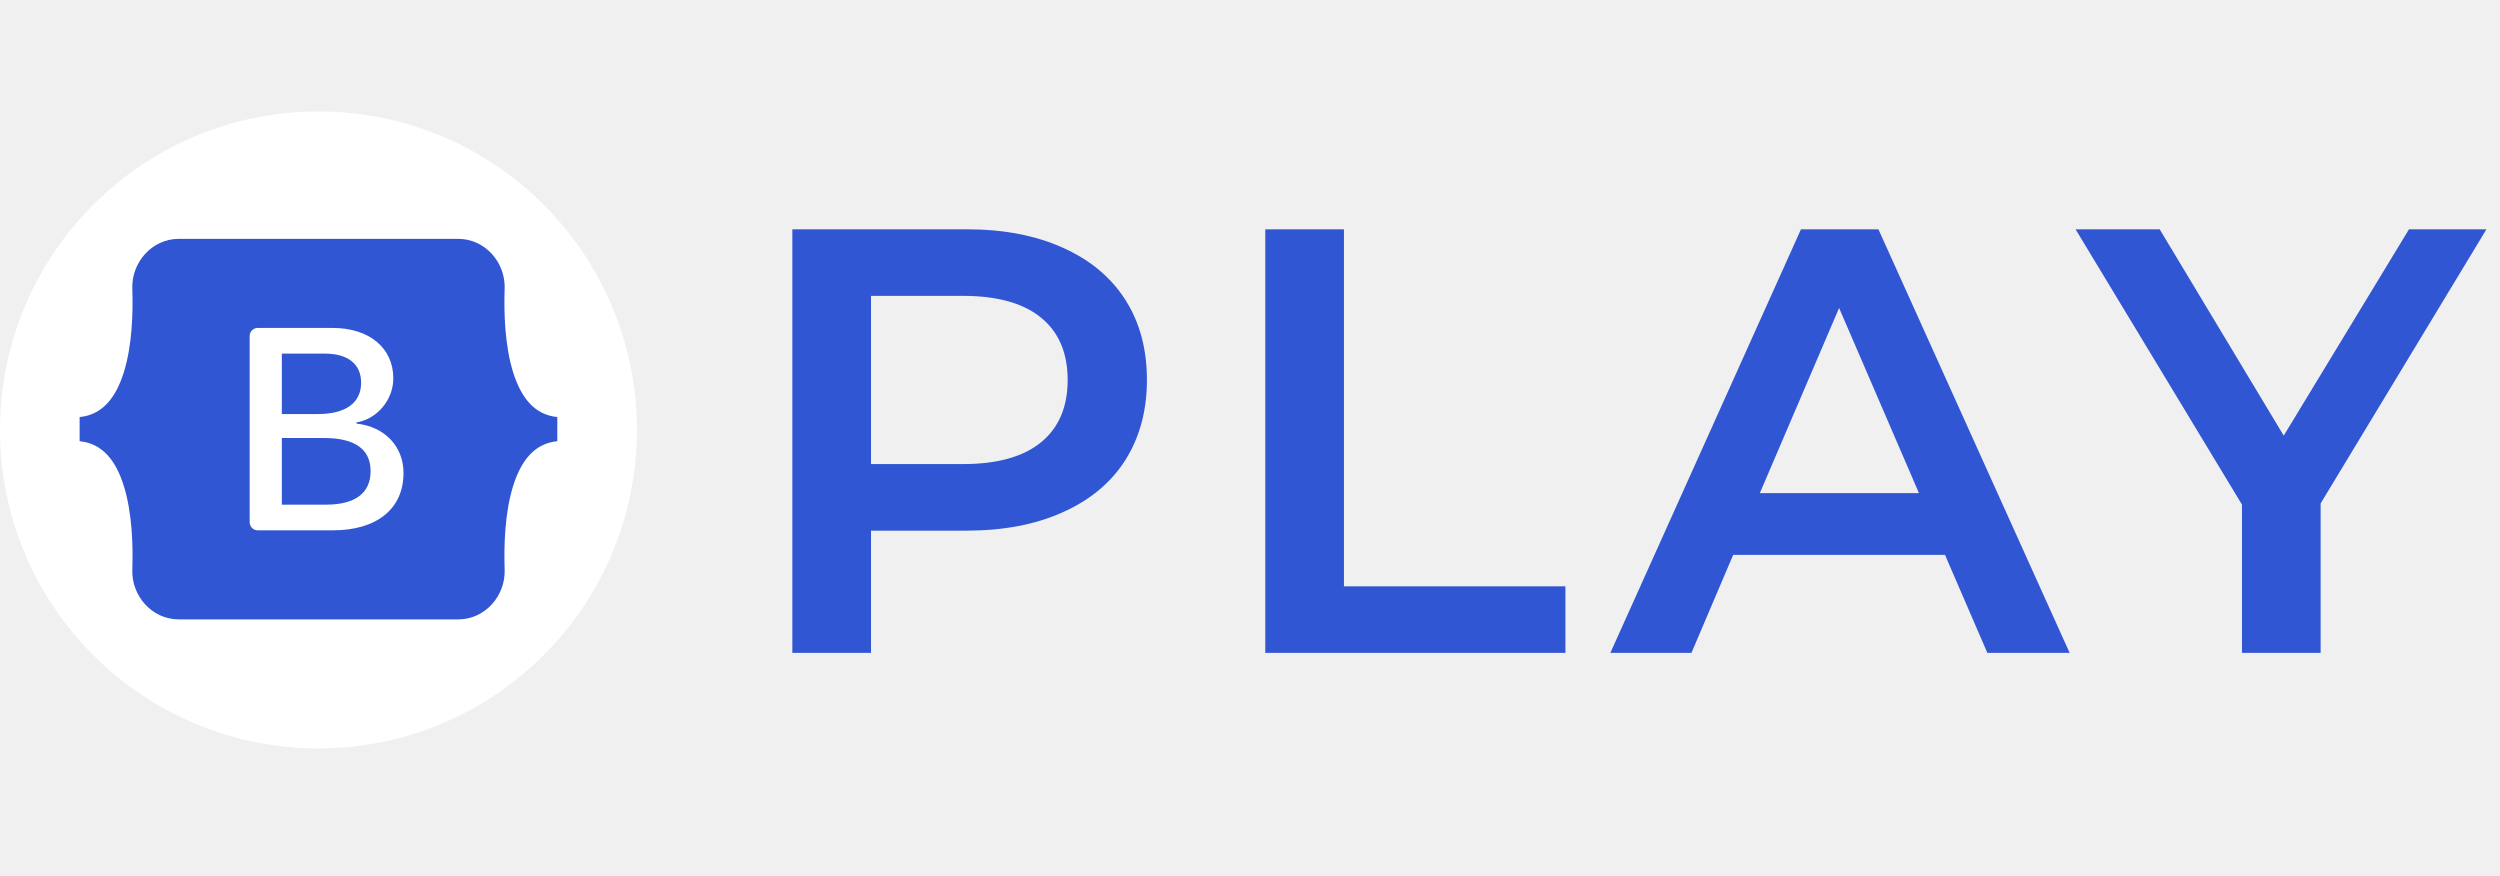
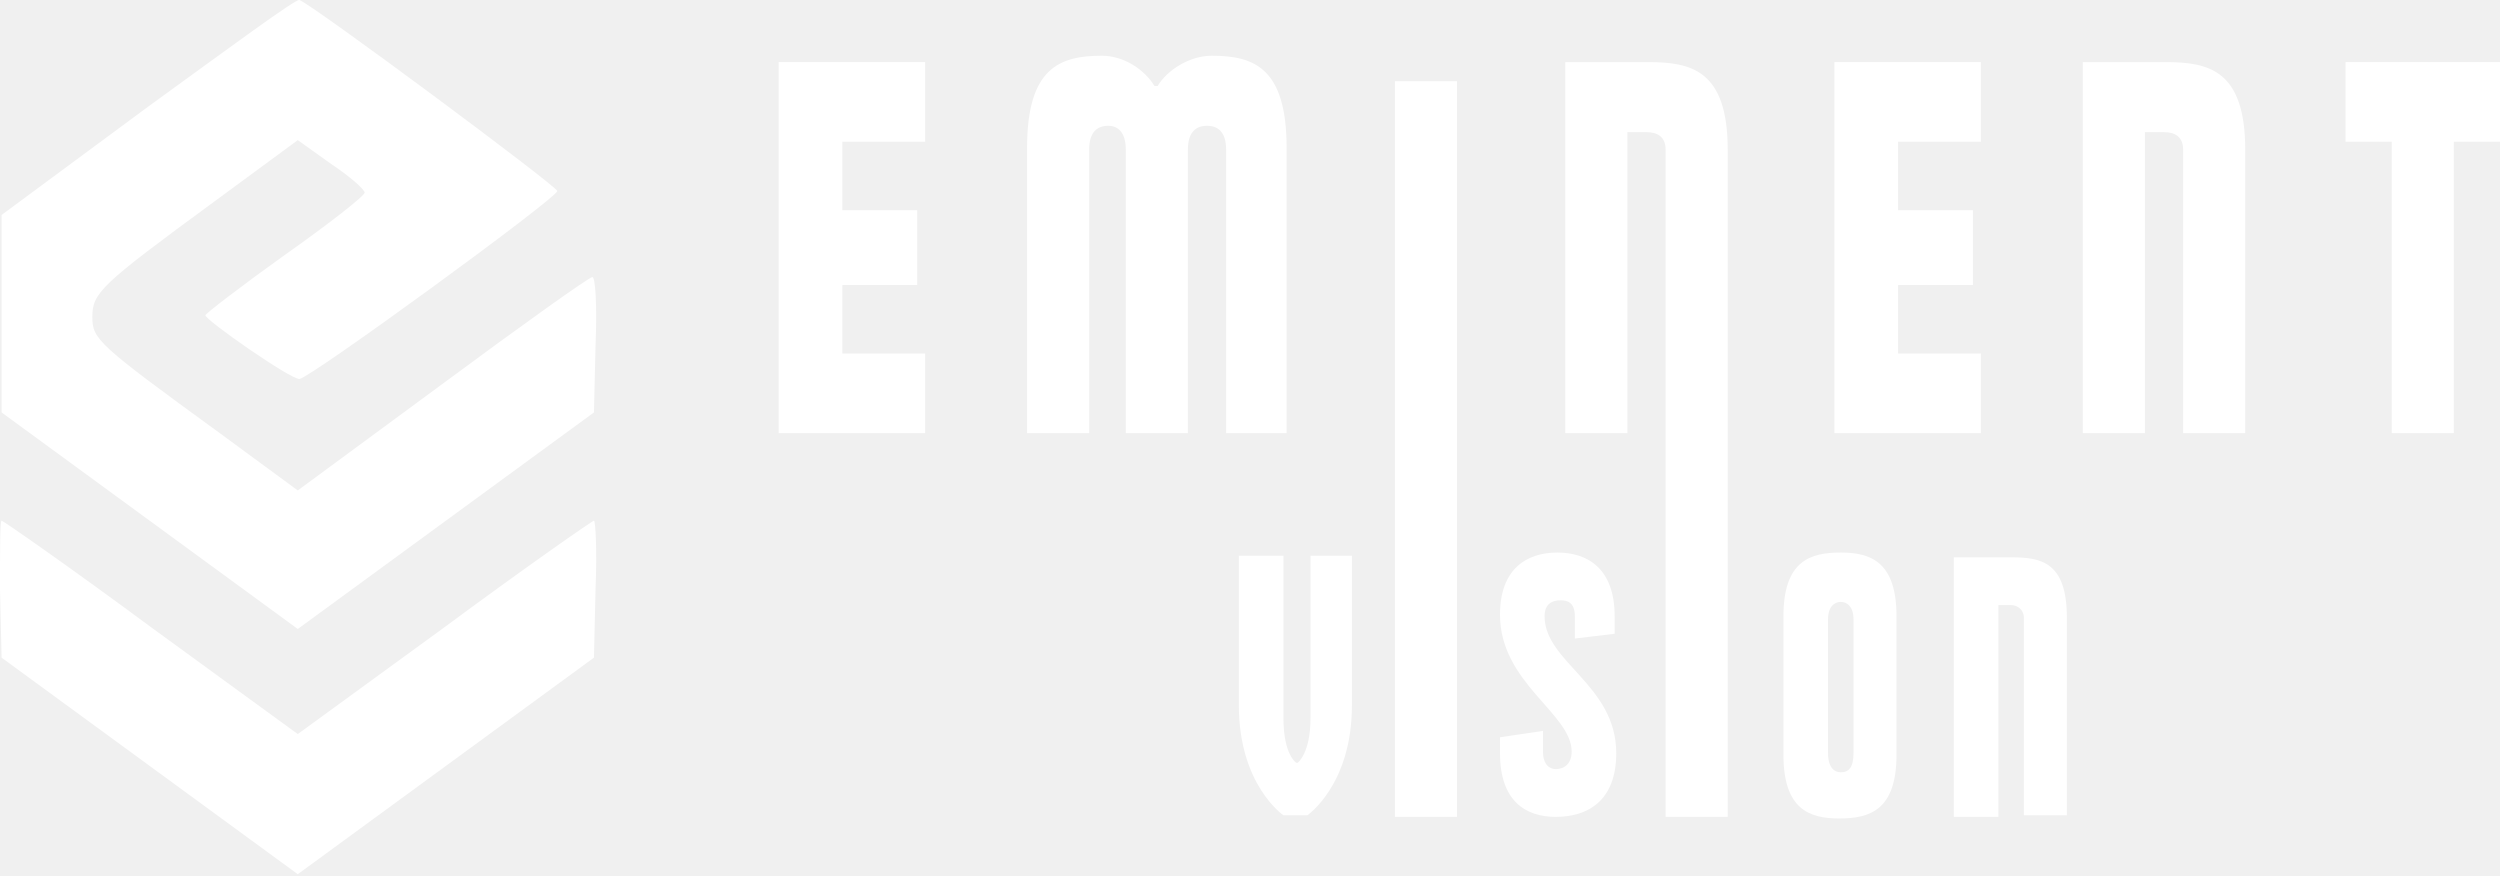
- <svg xmlns="http://www.w3.org/2000/svg" fill="none" height="55" viewBox="0 0 157 55" width="157">
-   <path d="m60.703 14.4c2.305 0 4.307.38 6.004 1.14 1.723.76 3.04 1.849 3.952 3.268s1.368 3.103 1.368 5.054c0 1.925-.456 3.61-1.368 5.054-.912 1.419-2.229 2.508-3.952 3.268-1.697.76-3.699 1.14-6.004 1.14h-6.004v7.676h-4.94v-26.6zm-.228 14.744c2.153 0 3.787-.456 4.902-1.368s1.672-2.217 1.672-3.914-.557-3.002-1.672-3.914-2.749-1.368-4.902-1.368h-5.776v10.564zm18.985-14.744h4.94v22.42h13.908v4.18h-18.848zm42.685 20.444h-13.3l-2.622 6.156h-5.092l11.97-26.6h4.864l12.008 26.6h-5.168zm-1.634-3.876-5.016-11.628-4.978 11.628zm25.225.646v9.386h-4.94v-9.31l-10.45-17.29h5.282l7.79 12.958 7.866-12.958h4.864z" fill="#3056d3" />
-   <path d="m20 47c11.046 0 20-8.954 20-20s-8.954-20-20-20-20 8.954-20 20 8.954 20 20 20z" fill="#fff" />
-   <path clip-rule="evenodd" d="m11.231 15c-1.712 0-2.978 1.498-2.922 3.123.054 1.561-.016 3.583-.525 5.231-.511 1.653-1.374 2.701-2.784 2.836v1.518c1.41.135 2.273 1.182 2.784 2.836.509 1.649.58 3.67.525 5.231-.057 1.625 1.21 3.123 2.922 3.123h17.54c1.712 0 2.978-1.498 2.921-3.123-.054-1.561.016-3.583.525-5.231.511-1.654 1.372-2.701 2.782-2.836v-1.518c-1.41-.135-2.271-1.182-2.782-2.836-.509-1.649-.58-3.671-.525-5.231.057-1.625-1.21-3.123-2.921-3.123zm14.108 14.711c0 2.237-1.669 3.594-4.438 3.594h-4.714c-.135 0-.264-.054-.359-.149-.095-.095-.149-.225-.149-.36v-11.695c0-.135.053-.264.149-.359.095-.095.225-.149.359-.149h4.688c2.309 0 3.825 1.251 3.825 3.171 0 1.348-1.02 2.555-2.318 2.766v.07c1.768.194 2.959 1.419 2.959 3.11zm-4.952-7.506h-2.688v3.797h2.264c1.75 0 2.715-.705 2.715-1.964-0-1.181-.83-1.832-2.291-1.832zm-2.688 5.303v4.184h2.787c1.822 0 2.788-.731 2.788-2.105s-.992-2.079-2.905-2.079z" fill="#3056d3" fill-rule="evenodd" />
+ <svg xmlns="http://www.w3.org/2000/svg" version="1.1" id="Layer_1" x="0px" y="0px" viewBox="0 0 157 55" style="enable-background:new 0 0 157 55;" xml:space="preserve">
+   <style type="text/css">
+ 	.st0{fill:#FFFFFF;}
+ </style>
+   <g>
+     <g>
+       <path class="st0" d="M9.3,6.7l-9.2,6.8v6.2v6.2l9.3,6.8l9.3,6.8l9.3-6.8l9.3-6.8l0.1-4.2c0.1-2.4,0-4.3-0.2-4.3s-4.4,3-9.4,6.7    l-9.1,6.7l-4.9-3.6c-7.7-5.6-8-5.9-8-7.3c0-1.5,0.5-2,7.6-7.2l5.3-3.9l2.1,1.5c1.2,0.8,2.1,1.6,2.1,1.8c0,0.2-2.3,2-5,3.9    c-2.8,2-5,3.7-5,3.8c0,0.3,5.3,4,5.9,4S34.9,12.5,35,12c0-0.3-15.5-11.8-16.2-12C18.6-0.1,14.4,3,9.3,6.7z" />
+       <path class="st0" d="M0,37l0.1,4.3l9.3,6.8l9.3,6.8l9.3-6.8l9.3-6.8l0.1-4.3c0.1-2.4,0-4.3-0.1-4.3c-0.1,0-4.4,3-9.4,6.7l-9.2,6.7    l-9.2-6.7c-5-3.7-9.3-6.7-9.4-6.7S0,34.6,0,37z" />
+     </g>
+     <g>
+       <g>
+         <g>
+           <path class="st0" d="M48.9,3.9h9.2v5h-5.2v4.3h4.7v4.7h-4.7v4.3h5.2v5h-9.2V3.9z" />
+           <path class="st0" d="M80.8,27.2H77V9.4c0-1.1-0.5-1.5-1.2-1.5c-0.7,0-1.2,0.4-1.2,1.5v17.8h-3.9V9.4c0-1.1-0.5-1.5-1.1-1.5      c-0.7,0-1.2,0.4-1.2,1.5v17.8h-3.9V9.3c0-5,2-5.8,4.7-5.8c1.4,0,2.7,0.9,3.3,1.9h0.2c0.6-1,2-1.9,3.4-1.9c2.7,0,4.7,0.8,4.7,5.8      L80.8,27.2L80.8,27.2z" />
+           <path class="st0" d="M87.6,5.1h3.9v46.2h-3.9V5.1z" />
+           <path class="st0" d="M108.4,51.3h-3.8V9.4c0-0.8-0.5-1.1-1.2-1.1h-1.2v18.9h-3.9V3.9h5.2c2.7,0,5,0.5,5,5.5V51.3z" />
+           <path class="st0" d="M115.2,3.9h9.2v5h-5.2v4.3h4.7v4.7h-4.7v4.3h5.2v5h-9.2V3.9z" />
+           <path class="st0" d="M140.9,27.2h-3.8V9.4c0-0.8-0.5-1.1-1.2-1.1h-1.2v18.9h-3.9V3.9h5.2c2.7,0,5,0.5,5,5.5V27.2L140.9,27.2z" />
+           <path class="st0" d="M147.3,3.9h9.7v5h-2.9v18.3h-3.9V8.9h-2.9L147.3,3.9L147.3,3.9z" />
+         </g>
+       </g>
+       <g>
+         <g>
+           <path class="st0" d="M84.9,34.9v9.4c0,5-2.8,6.9-2.8,6.9h-1.5c0,0-2.8-1.9-2.8-6.9v-9.4h2.8v10.2c0,2.3,0.8,2.8,0.8,2.8h0.1      c0,0,0.8-0.6,0.8-2.8V34.9L84.9,34.9L84.9,34.9z" />
+           <path class="st0" d="M97.8,34.7c1.9,0,3.6,1,3.6,4v1.1l-2.5,0.3v-1.4c0-0.9-0.5-1-0.9-1c-0.5,0-1,0.2-1,1c0,2.9,4.5,4.3,4.5,8.6      c0,3-1.8,4-3.8,4c-1.9,0-3.5-1-3.5-4v-1l2.7-0.4v1.3c0,0.8,0.4,1.1,0.8,1.1c0.5,0,1-0.3,1-1.1c0-2.4-4.5-4.3-4.5-8.6      C94.2,35.7,95.9,34.7,97.8,34.7z" />
+           <path class="st0" d="M112,38.7c0-3.5,1.7-4,3.6-4c1.9,0,3.5,0.6,3.5,4v8.7c0,3.5-1.7,4-3.6,4c-1.9,0-3.5-0.6-3.5-4V38.7z       M114.8,38.9v8.4c0,0.9,0.4,1.2,0.8,1.2c0.5,0,0.8-0.3,0.8-1.2v-8.4c0-0.8-0.4-1.1-0.8-1.1C115.2,37.8,114.8,38.1,114.8,38.9z" />
+           <path class="st0" d="M129.8,51.2h-2.7V38.8c0-0.5-0.4-0.8-0.8-0.8h-0.8v13.3h-2.8V35h3.6c1.9,0,3.5,0.3,3.5,3.8L129.8,51.2      L129.8,51.2z" />
+         </g>
+       </g>
+     </g>
+   </g>
</svg>
